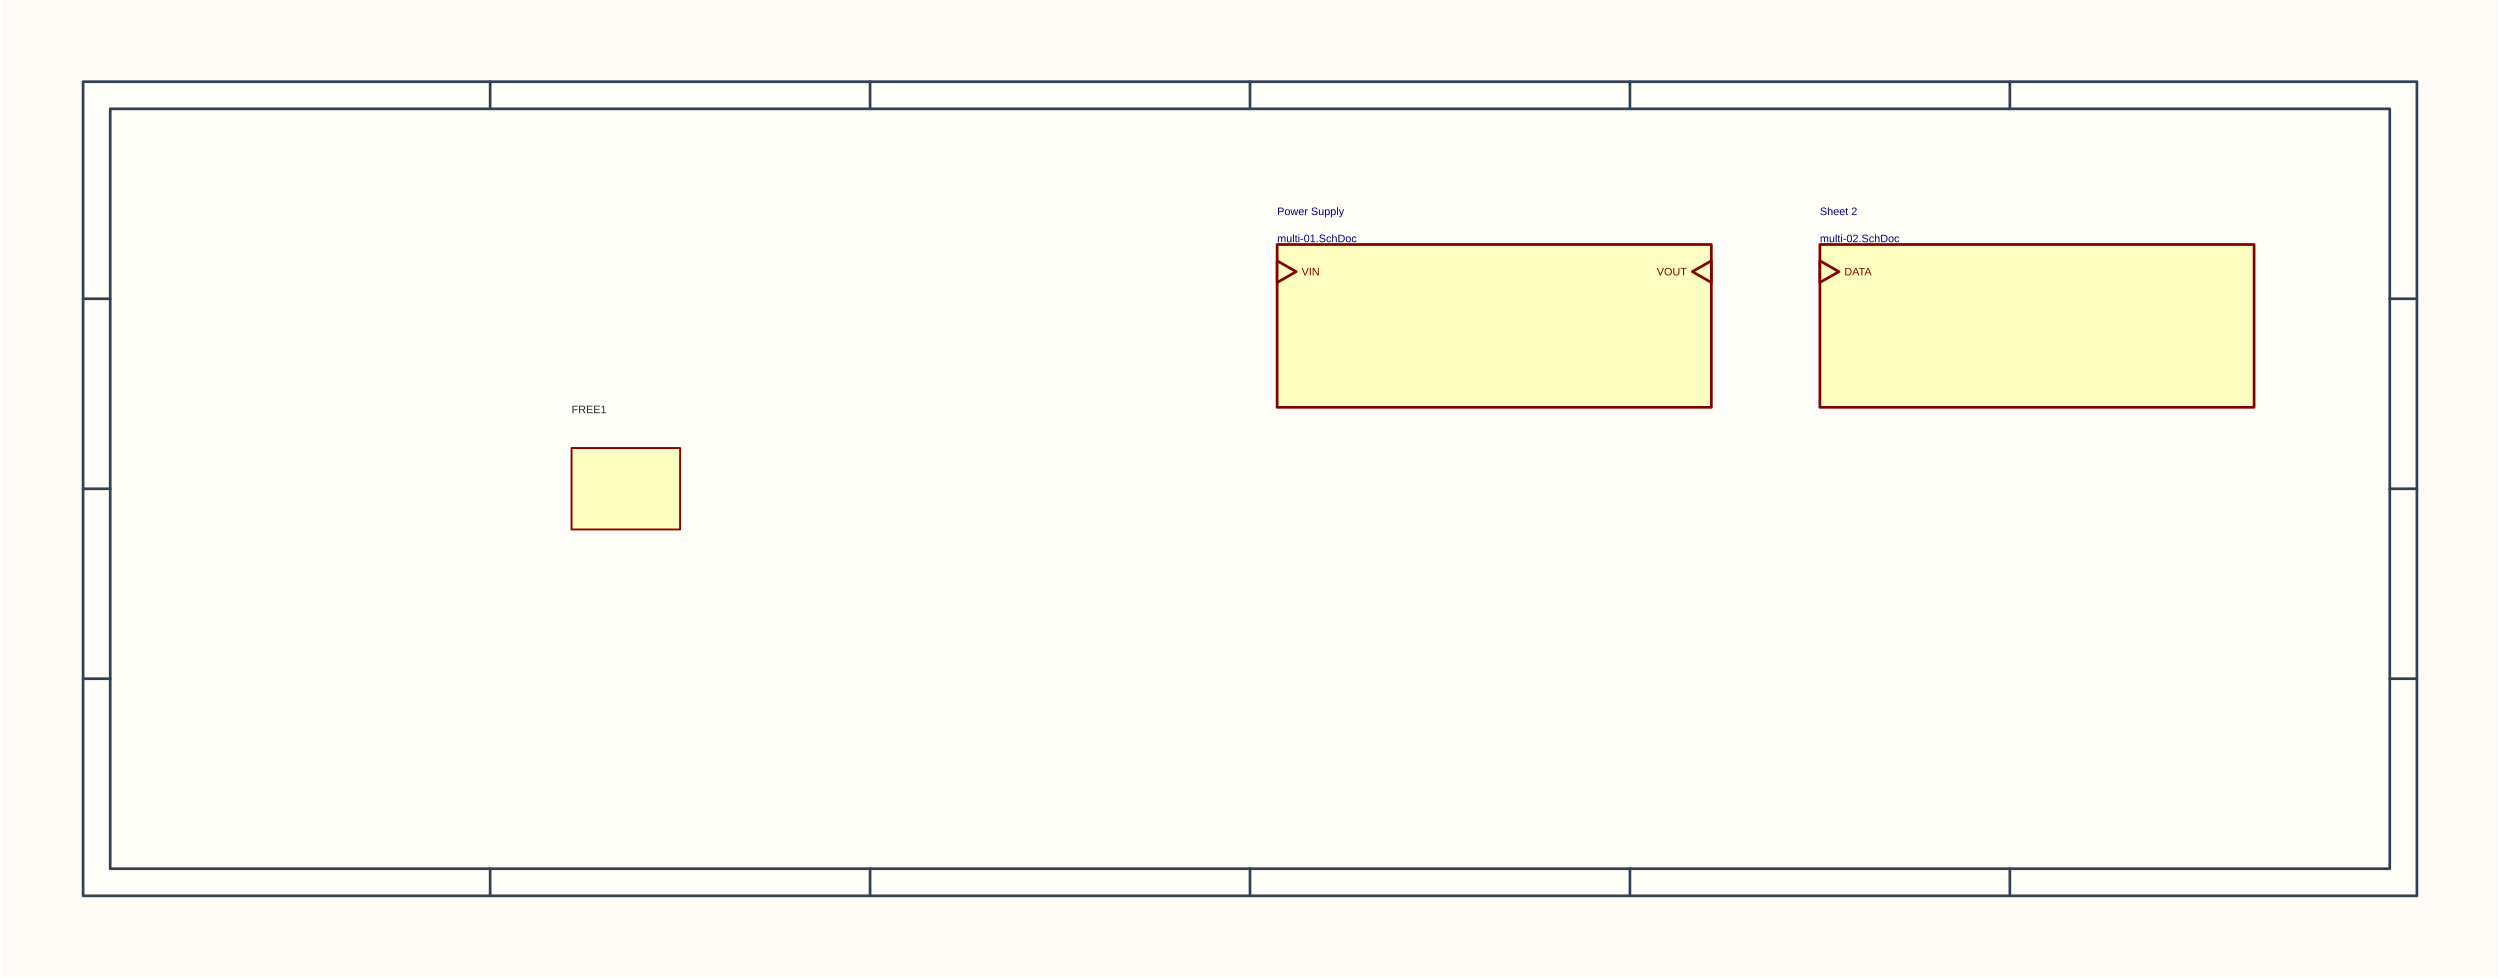
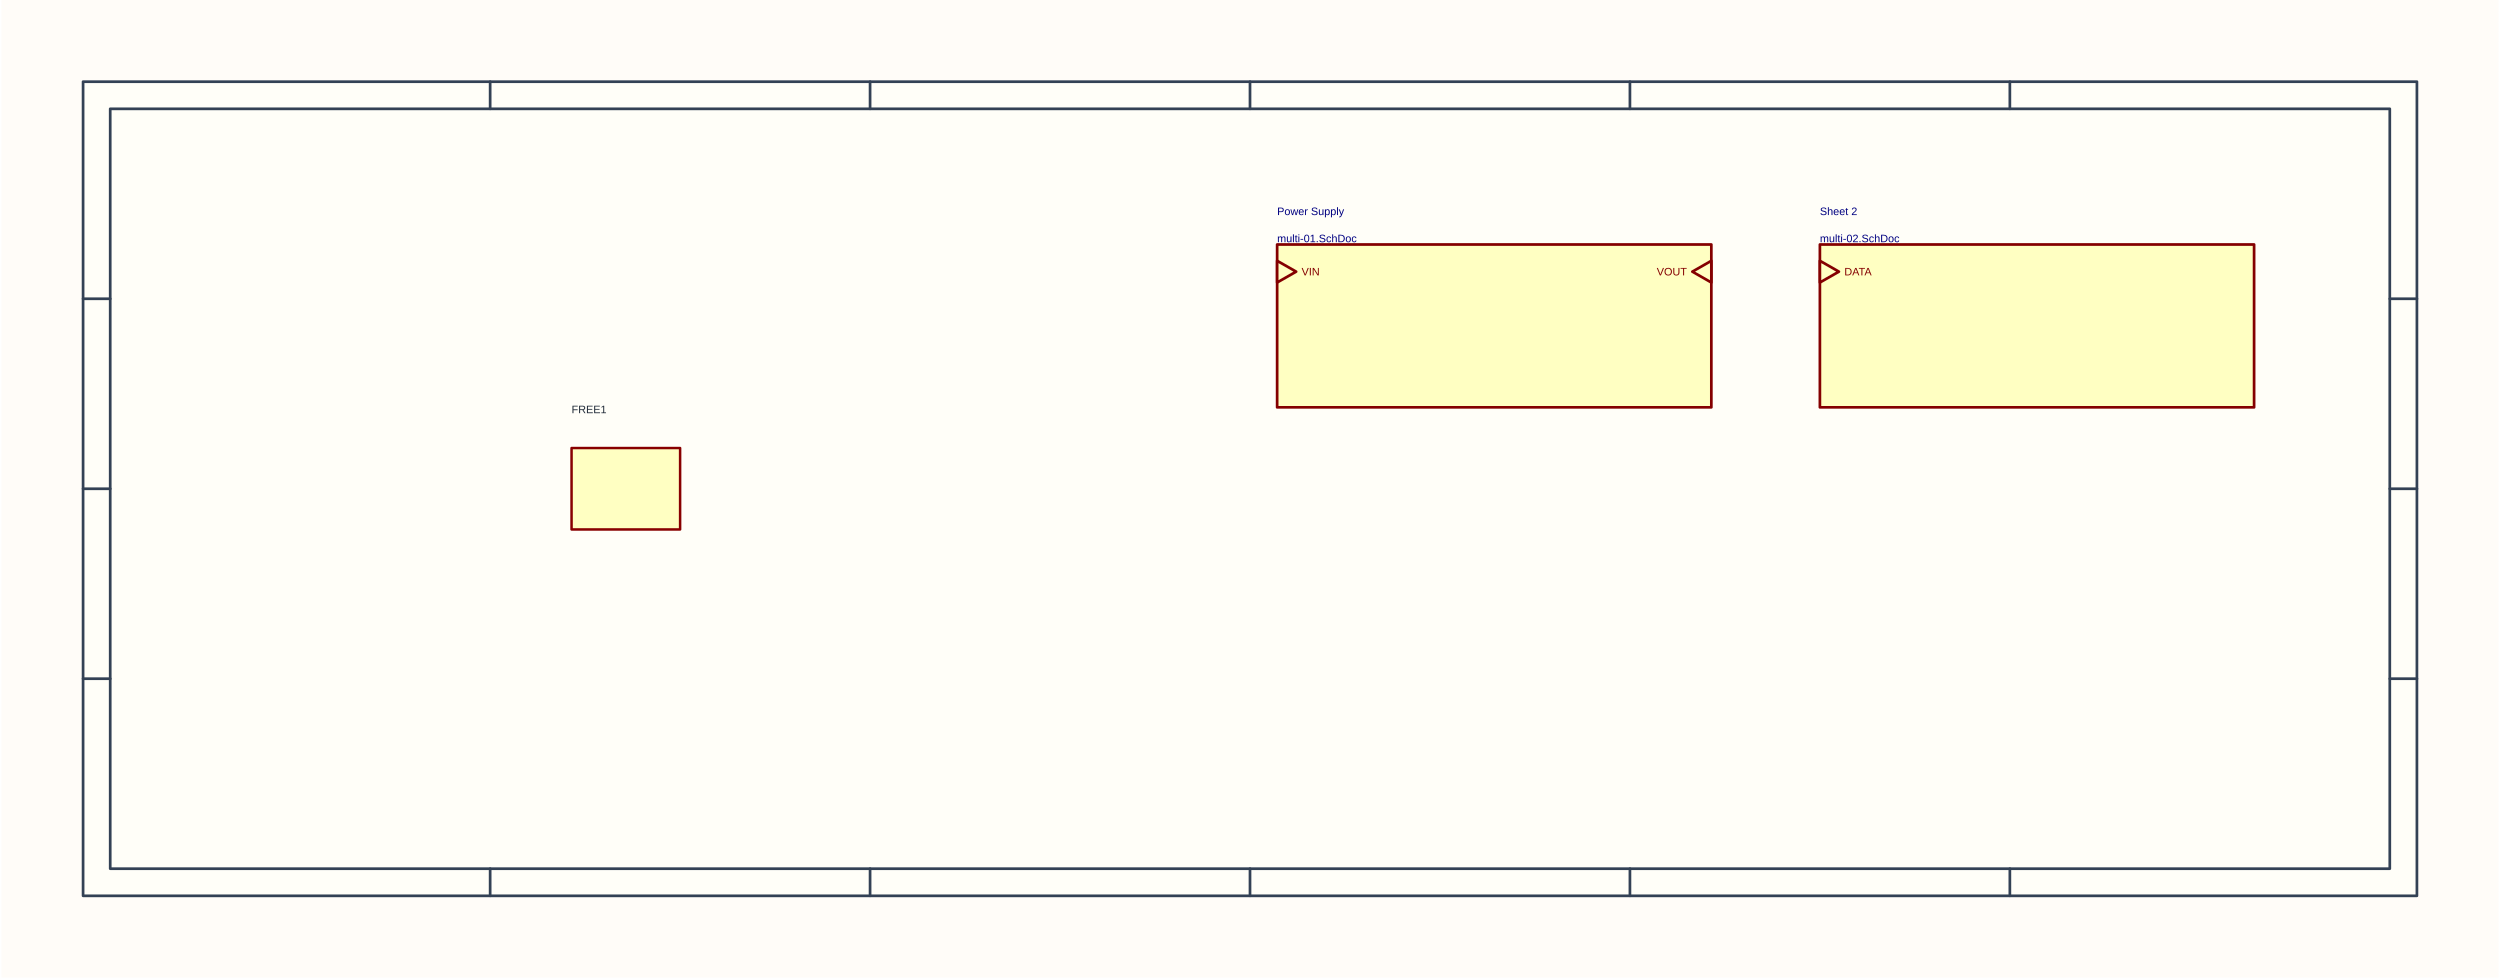
<svg xmlns="http://www.w3.org/2000/svg" width="1000" height="391" viewBox="0 0 920.2 360.2" role="img" aria-label="Altium schematic sheet" class="altium-sheet" data-renderer="altiumts">
  <rect width="100%" height="100%" fill="#fffcf8" />
  <g stroke-linecap="round" stroke-linejoin="round">
    <defs>
      <clipPath id="altium-sheet-paper">
        <rect x="30.1" y="30.1" width="860" height="300" />
      </clipPath>
    </defs>
    <g data-record="SheetBorder" fill="#fffef8" stroke="#334155" stroke-width="1">
      <rect x="30.1" y="30.1" width="860" height="300" />
      <rect x="40.1" y="40.1" width="840" height="280" fill="none" />
      <path d="M 180.1 30.1 V 40.1 M 180.1 320.1 V 330.1" />
      <path d="M 320.1 30.1 V 40.1 M 320.1 320.1 V 330.1" />
      <path d="M 460.1 30.1 V 40.1 M 460.1 320.1 V 330.1" />
      <path d="M 600.1 30.1 V 40.1 M 600.1 320.1 V 330.1" />
      <path d="M 740.1 30.1 V 40.1 M 740.1 320.1 V 330.1" />
      <path d="M 30.1 110.1 H 40.1 M 880.1 110.1 H 890.1" />
      <path d="M 30.1 180.1 H 40.1 M 880.1 180.1 H 890.1" />
      <path d="M 30.1 250.1 H 40.1 M 880.1 250.1 H 890.1" />
    </g>
    <g data-sheet-content="true" clip-path="url(#altium-sheet-paper)">
      <rect data-record="15" x="470.1" y="90.1" width="160" height="60" fill="#ffffc2" stroke="#840000" stroke-width="1" />
      <text data-record="32" x="0" y="0" fill="#000080" font-family="Arial" font-size="4" font-style="normal" font-weight="normal" text-decoration="none" text-anchor="start" dominant-baseline="text-after-edge" transform="translate(470.1 80.1) rotate(0)">Power Supply</text>
      <text data-record="33" x="0" y="0" fill="#000080" font-family="Arial" font-size="4" font-style="normal" font-weight="normal" text-decoration="none" text-anchor="start" dominant-baseline="text-after-edge" transform="translate(470.1 90.1) rotate(0)">multi-01.SchDoc</text>
      <g data-record="16">
        <polygon points="470.1,96.1 477.1,100.1 470.1,104.1" fill="#ffffc2" stroke="#840000" stroke-width="1" />
        <text x="479.1" y="100.1" text-anchor="start" dominant-baseline="central" fill="#840000" font-family="Arial" font-size="4" font-style="normal" font-weight="normal" text-decoration="none">VIN</text>
      </g>
      <g data-record="16">
        <polygon points="630.1,96.1 623.1,100.1 630.1,104.1" fill="#ffffc2" stroke="#840000" stroke-width="1" />
        <text x="621.1" y="100.1" text-anchor="end" dominant-baseline="central" fill="#840000" font-family="Arial" font-size="4" font-style="normal" font-weight="normal" text-decoration="none">VOUT</text>
      </g>
      <rect data-record="15" x="670.1" y="90.1" width="160" height="60" fill="#ffffc2" stroke="#840000" stroke-width="1" />
      <text data-record="32" x="0" y="0" fill="#000080" font-family="Arial" font-size="4" font-style="normal" font-weight="normal" text-decoration="none" text-anchor="start" dominant-baseline="text-after-edge" transform="translate(670.1 80.1) rotate(0)">Sheet 2</text>
      <text data-record="33" x="0" y="0" fill="#000080" font-family="Arial" font-size="4" font-style="normal" font-weight="normal" text-decoration="none" text-anchor="start" dominant-baseline="text-after-edge" transform="translate(670.1 90.1) rotate(0)">multi-02.SchDoc</text>
      <g data-record="16">
        <polygon points="670.1,96.1 677.1,100.1 670.1,104.1" fill="#ffffc2" stroke="#840000" stroke-width="1" />
        <text x="679.1" y="100.1" text-anchor="start" dominant-baseline="central" fill="#840000" font-family="Arial" font-size="4" font-style="normal" font-weight="normal" text-decoration="none">DATA</text>
      </g>
-       <rect data-record="14" x="210.1" y="165.1" width="40" height="30" rx="0" fill="#ffffc2" stroke="#880000" stroke-width="0.7" />
+       <rect data-record="14" vector-effect="non-scaling-stroke" x="210.1" y="165.1" width="40" height="30" rx="0" fill="#ffffc2" stroke="#880000" stroke-width="1" />
      <text data-record="34" x="0" y="0" fill="#1f2937" font-family="Arial" font-size="4" font-style="normal" font-weight="normal" text-decoration="none" text-anchor="start" dominant-baseline="text-after-edge" transform="translate(210.1 153.1) rotate(0)">FREE1</text>
    </g>
  </g>
</svg>
